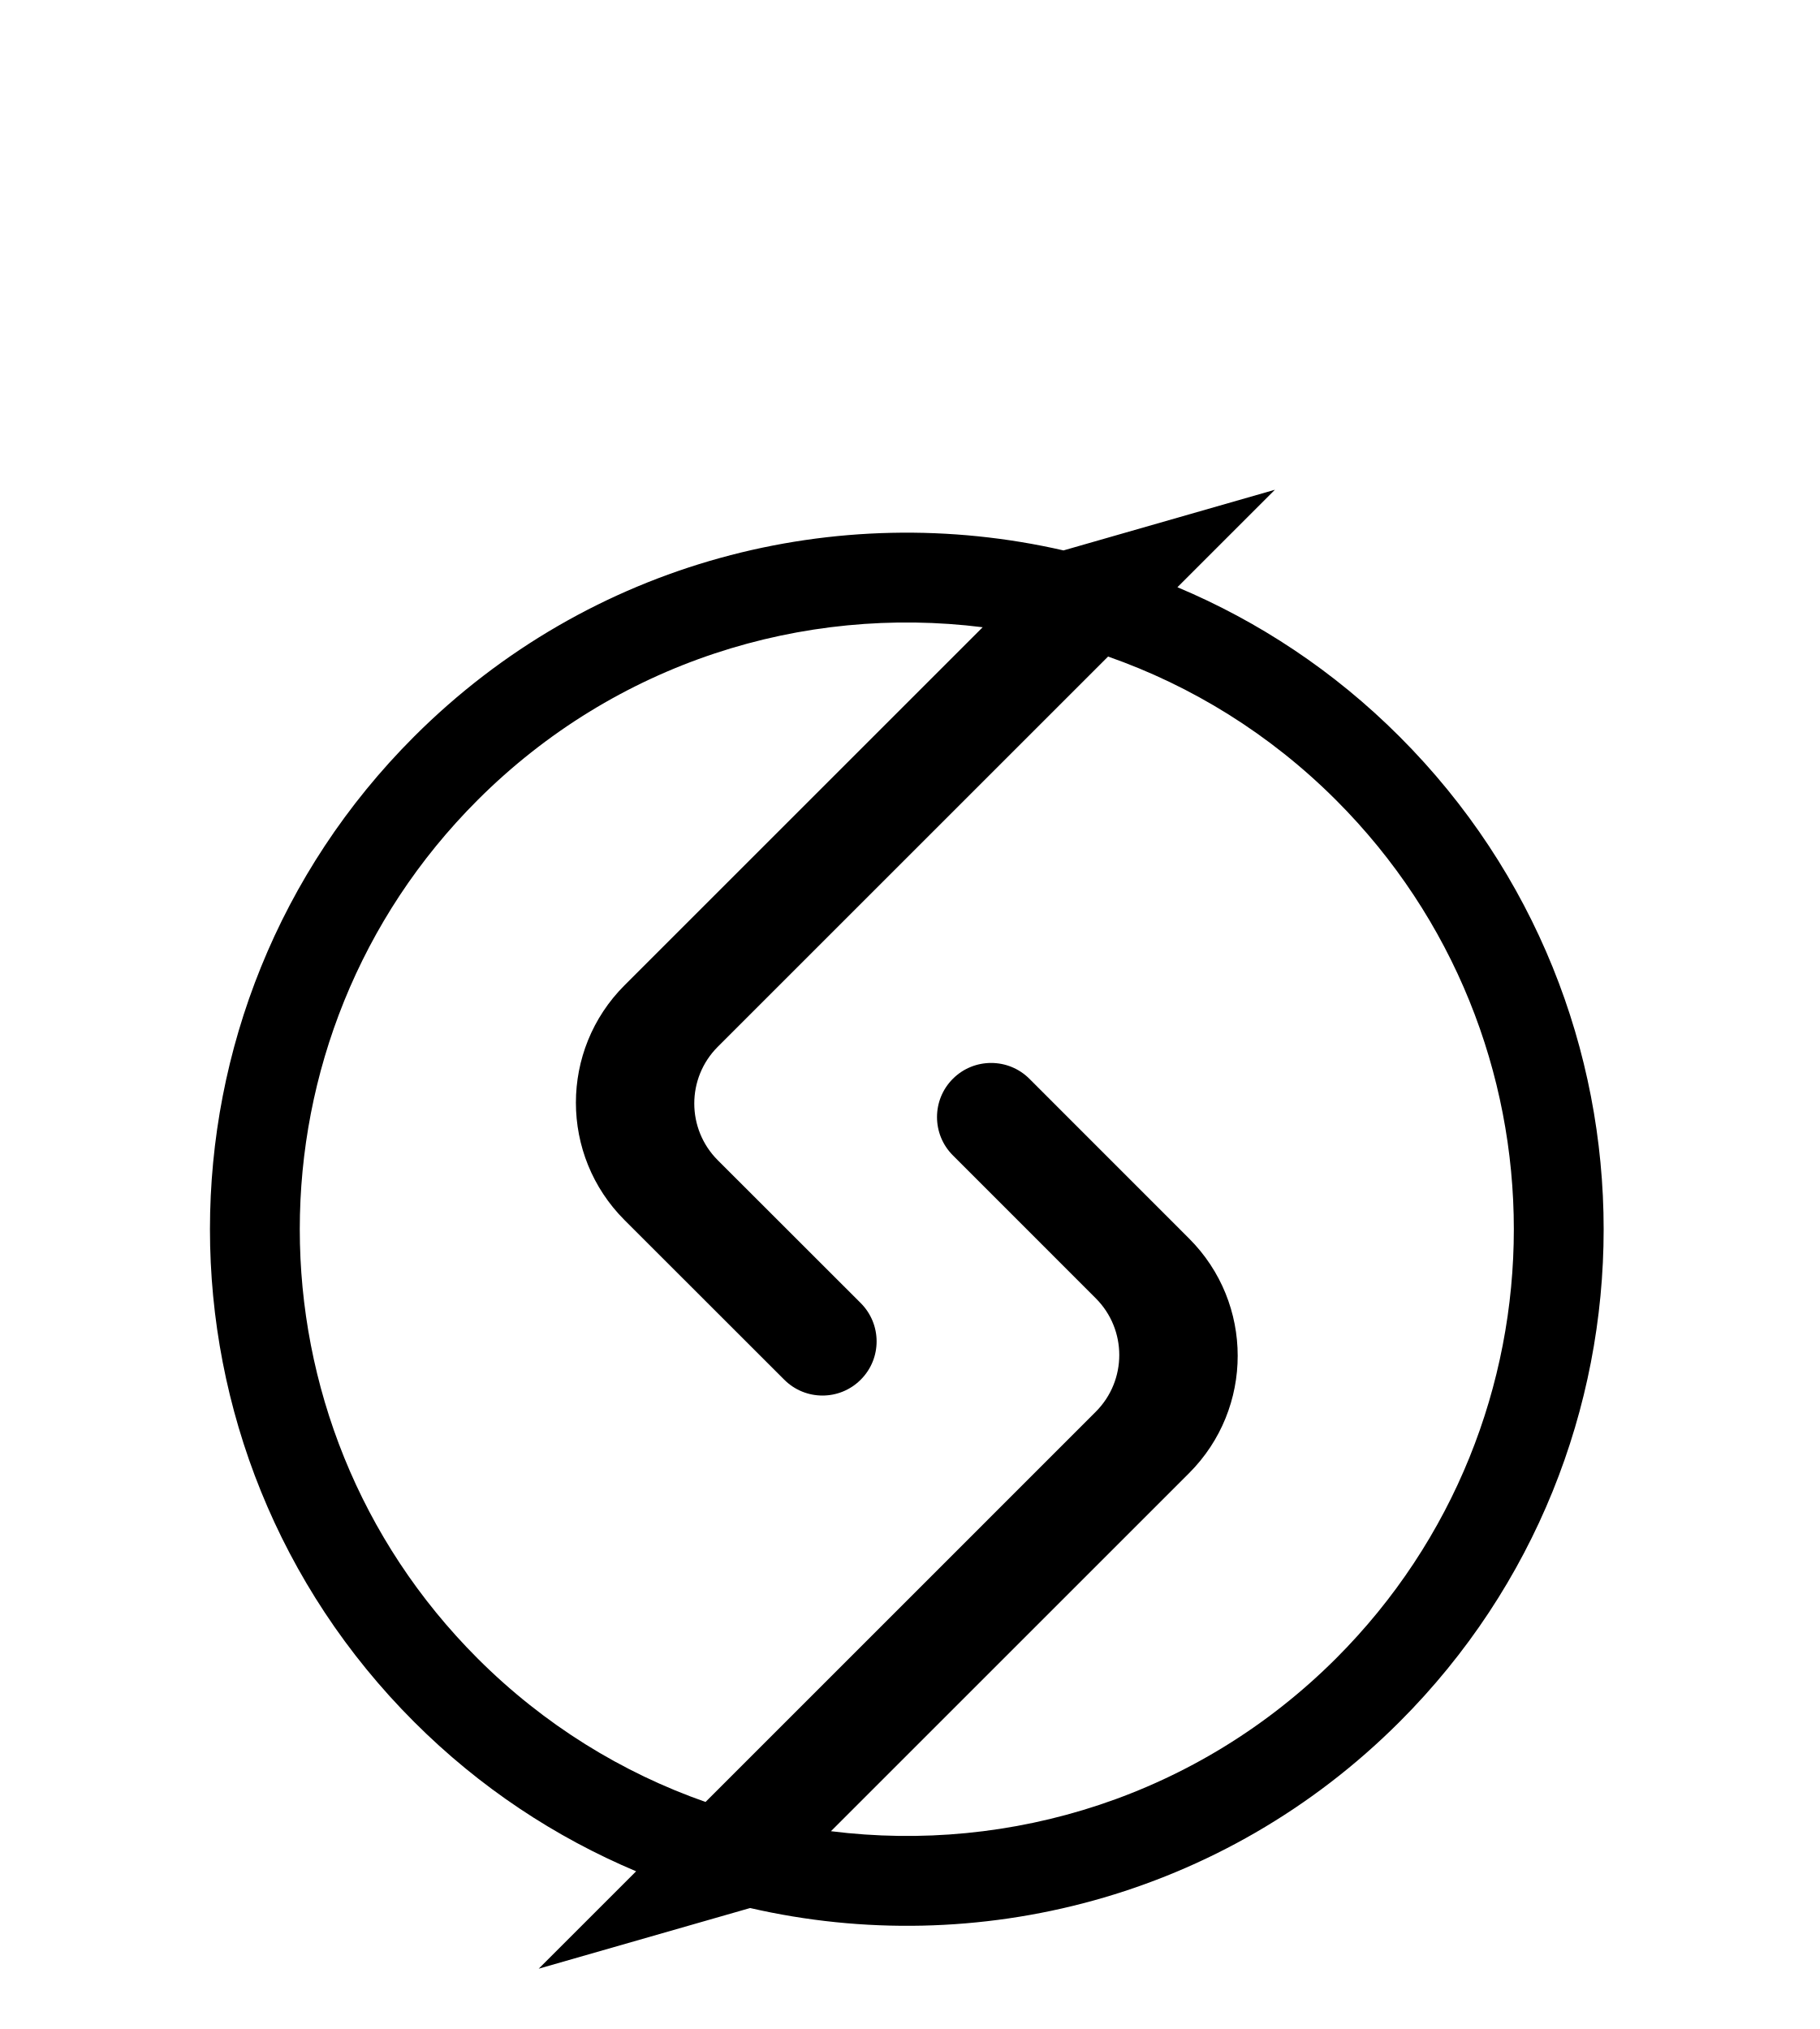
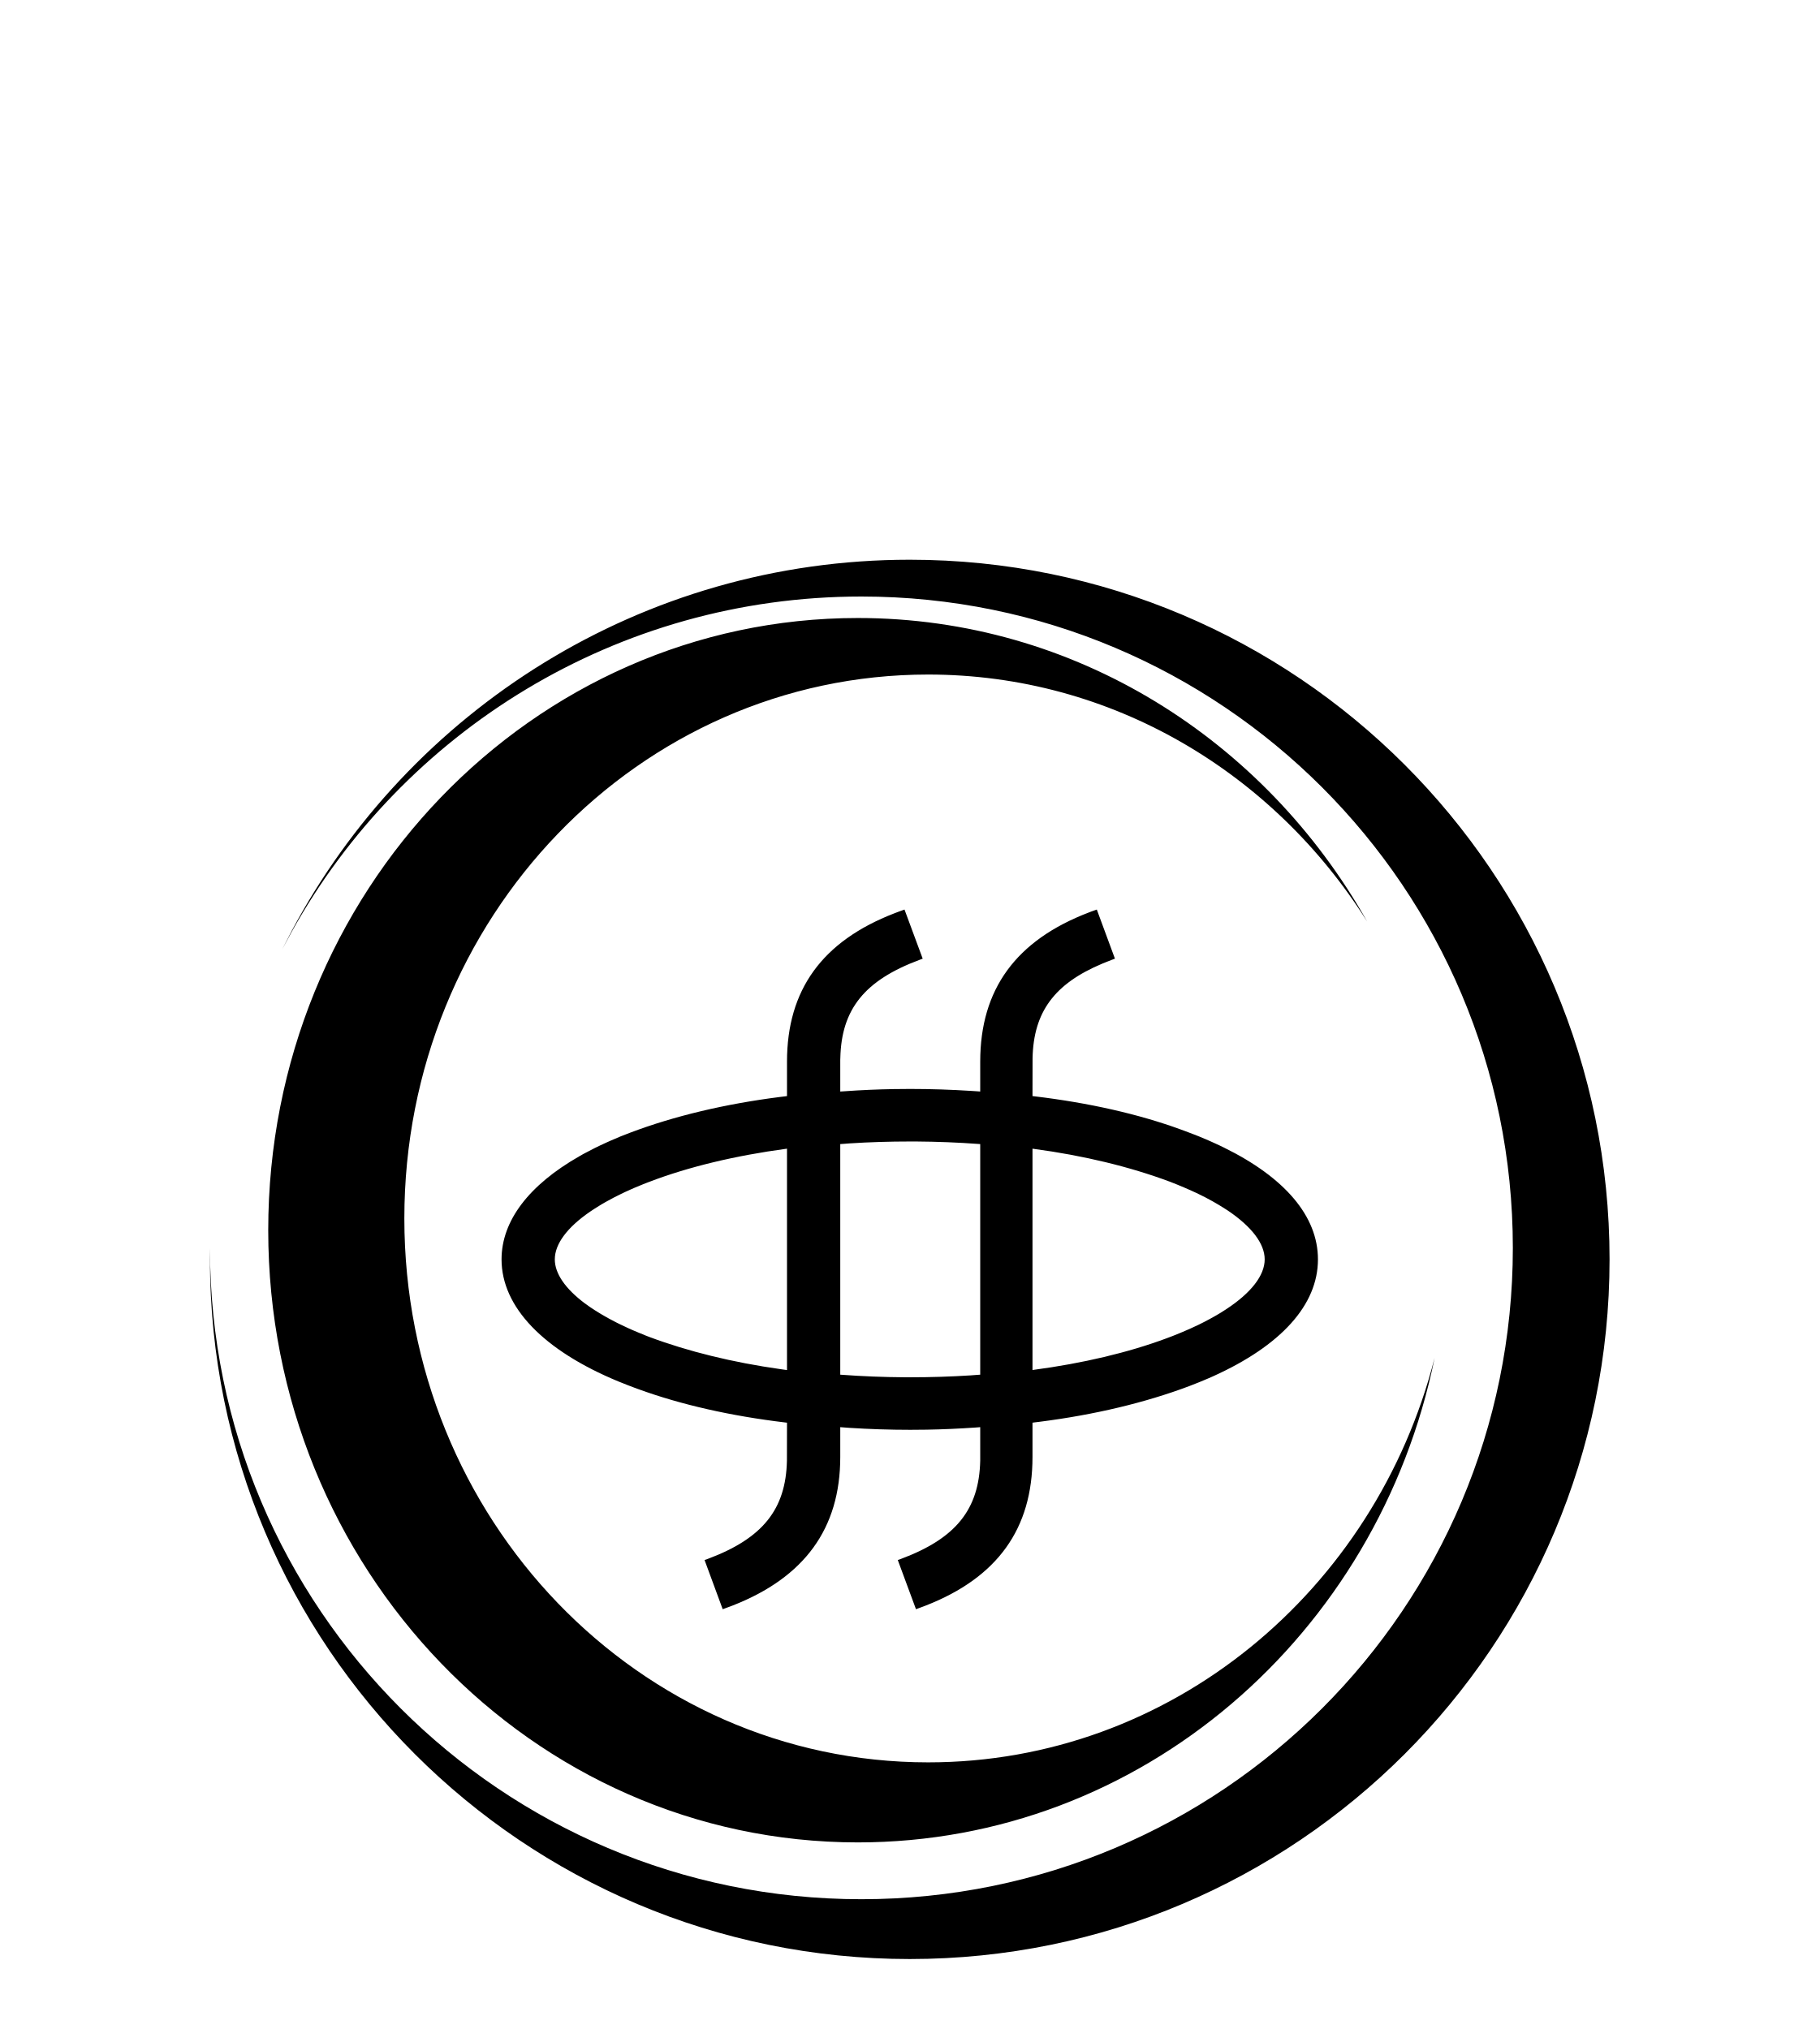
<svg xmlns="http://www.w3.org/2000/svg" width="26px" height="29px" viewBox="0 0 26 29" version="1.1">
  <g id="logo" stroke="none" stroke-width="1" fill="none" fill-rule="evenodd">
-     <path d="M19.092,23.703 C17.121,25.673 14.44,26.495 11.874,26.173 L16.991,21.056 C17.918,20.129 17.918,18.627 16.991,17.701 L14.71,15.419 C14.408,15.117 13.918,15.117 13.616,15.419 C13.314,15.721 13.314,16.211 13.616,16.513 L15.658,18.556 C16.106,19.004 16.106,19.73 15.658,20.178 L10.082,25.755 C8.892,25.338 7.775,24.654 6.824,23.703 C3.437,20.315 3.437,14.823 6.824,11.436 C8.795,9.465 11.476,8.643 14.042,8.965 L8.924,14.083 C7.998,15.009 7.998,16.511 8.924,17.438 L11.206,19.719 C11.508,20.022 11.998,20.022 12.3,19.719 C12.602,19.417 12.602,18.928 12.3,18.625 L10.257,16.583 C9.809,16.135 9.809,15.409 10.257,14.961 L15.834,9.384 C17.024,9.801 18.141,10.485 19.092,11.436 C22.479,14.823 22.479,20.315 19.092,23.703 M19.999,10.528 C19.06,9.588 17.979,8.878 16.825,8.393 L18.218,7 L15.197,7.867 C11.965,7.125 8.435,8.01 5.917,10.528 C2.028,14.417 2.028,20.722 5.917,24.61 C6.856,25.55 7.937,26.26 9.09,26.746 L7.698,28.138 L10.719,27.271 C13.951,28.014 17.481,27.128 19.999,24.61 C23.888,20.722 23.888,14.417 19.999,10.528" id="Fill-1" fill="#000000" />
+     <path d="M13,8 C18.523,8 23,12.477 23,18 C23,23.523 18.523,28 13,28 C7.477,28 3,23.523 3,18 L3,17.836 C3,22.977 7.168,27.145 12.309,27.145 C17.451,27.145 21.618,22.977 21.618,17.836 C21.618,12.694 17.451,8.526 12.309,8.526 C8.808,8.526 5.758,10.459 4.169,13.316 L4.033,13.568 L4.165,13.312 C5.845,10.152 9.171,8 13,8 Z M12.258,8.833 C15.362,8.833 18.074,10.576 19.536,13.171 C18.2,11.046 15.889,9.641 13.263,9.641 C9.129,9.641 5.778,13.122 5.778,17.415 C5.778,21.709 9.129,25.189 13.263,25.189 C16.734,25.189 19.652,22.736 20.5,19.408 C19.692,23.365 16.309,26.333 12.258,26.333 C7.605,26.333 3.833,22.416 3.833,17.583 C3.833,12.751 7.605,8.833 12.258,8.833 Z M15.673,13 L15.932,13.702 L15.884,13.72 C15.857,13.731 15.83,13.741 15.803,13.752 L15.751,13.773 C15.065,14.061 14.769,14.466 14.755,15.124 L14.754,15.666 L14.78,15.669 C15.559,15.762 16.271,15.923 16.88,16.146 L16.937,16.167 L16.992,16.188 C17.016,16.197 17.039,16.206 17.063,16.215 L17.132,16.242 C17.178,16.261 17.222,16.28 17.267,16.299 L17.332,16.328 C17.364,16.343 17.396,16.357 17.428,16.372 L17.49,16.402 C18.36,16.83 18.833,17.383 18.833,18 C18.833,18.653 18.303,19.234 17.332,19.672 L17.266,19.701 C17.178,19.739 17.087,19.776 16.992,19.812 C16.365,20.048 15.641,20.221 14.857,20.321 L14.783,20.33 L14.754,20.334 L14.754,20.825 C14.754,21.85 14.253,22.547 13.231,22.947 L13.2,22.959 L13.089,23 L12.829,22.297 L12.877,22.28 C13.658,21.988 13.992,21.575 14.007,20.876 L14.007,20.851 L14.007,20.825 L14.007,20.398 L13.945,20.403 C13.711,20.419 13.476,20.43 13.242,20.434 L13.124,20.435 L13.007,20.436 C12.716,20.436 12.418,20.426 12.137,20.408 L12.044,20.401 L12.007,20.398 L12.007,20.825 C12.007,21.845 11.497,22.545 10.47,22.947 L10.439,22.959 L10.327,23 L10.068,22.297 L10.116,22.28 C10.896,21.988 11.23,21.575 11.245,20.876 L11.246,20.334 L11.22,20.331 C10.441,20.238 9.729,20.076 9.12,19.854 L9.063,19.833 L8.973,19.799 L8.903,19.771 L8.835,19.744 C7.765,19.301 7.167,18.681 7.167,18 C7.167,17.448 7.56,16.936 8.279,16.526 L8.335,16.494 C8.44,16.437 8.552,16.381 8.67,16.328 L8.735,16.299 C8.823,16.26 8.914,16.223 9.008,16.188 C9.635,15.951 10.359,15.779 11.143,15.679 L11.217,15.67 L11.246,15.666 L11.246,15.174 C11.246,14.148 11.749,13.452 12.782,13.053 L12.845,13.029 L12.925,13 L13.185,13.702 L13.137,13.72 C12.356,14.012 12.023,14.424 12.008,15.124 L12.007,15.149 L12.007,15.174 L12.007,15.601 L12.069,15.597 C12.303,15.58 12.538,15.57 12.772,15.566 L12.89,15.565 L13.007,15.564 C13.298,15.564 13.596,15.574 13.877,15.592 L13.97,15.598 L14.007,15.601 L14.007,15.174 C14.007,14.14 14.518,13.439 15.561,13.041 L15.592,13.029 L15.673,13 Z M13.089,16.315 L13.007,16.315 C12.71,16.315 12.422,16.324 12.144,16.342 L12.052,16.349 L12.007,16.352 L12.007,19.648 L12.037,19.65 C12.32,19.671 12.624,19.683 12.925,19.685 L13.007,19.685 C13.304,19.685 13.592,19.676 13.87,19.658 L13.962,19.651 L14.007,19.648 L14.007,16.352 L13.977,16.35 C13.694,16.329 13.39,16.317 13.089,16.315 Z M11.246,16.418 L11.237,16.419 C10.506,16.517 9.834,16.679 9.283,16.89 L9.251,16.902 L9.19,16.926 C9.15,16.942 9.11,16.959 9.071,16.975 L9.014,17 C9.005,17.005 8.995,17.009 8.986,17.013 L8.93,17.038 L8.876,17.064 L8.876,17.064 L8.824,17.09 L8.772,17.116 C8.688,17.16 8.609,17.204 8.537,17.25 L8.494,17.277 C8.487,17.281 8.48,17.286 8.473,17.291 L8.432,17.318 C8.106,17.542 7.928,17.779 7.928,18 C7.928,18.202 8.078,18.419 8.355,18.627 L8.393,18.654 C8.406,18.664 8.419,18.673 8.432,18.682 L8.473,18.709 C8.48,18.714 8.487,18.718 8.494,18.723 L8.537,18.75 C8.573,18.773 8.611,18.795 8.65,18.817 L8.698,18.844 L8.798,18.897 L8.85,18.923 L8.958,18.974 L8.986,18.987 L8.986,18.987 L9.042,19.012 C9.052,19.016 9.062,19.02 9.071,19.024 L9.13,19.049 L9.19,19.073 C9.2,19.077 9.21,19.082 9.22,19.086 L9.282,19.11 C9.836,19.317 10.471,19.473 11.161,19.57 L11.246,19.582 L11.246,16.418 Z M14.754,16.418 L14.754,19.582 L14.763,19.58 C15.472,19.486 16.125,19.331 16.667,19.129 L16.749,19.098 L16.81,19.074 L16.87,19.049 C16.88,19.045 16.89,19.041 16.899,19.037 L16.957,19.012 L17.014,18.987 C17.033,18.978 17.051,18.97 17.07,18.961 L17.124,18.936 C17.239,18.88 17.345,18.822 17.441,18.764 L17.527,18.709 C17.879,18.477 18.072,18.229 18.072,18 C18.072,17.775 17.886,17.533 17.548,17.304 L17.506,17.277 C17.492,17.268 17.478,17.259 17.463,17.25 L17.419,17.223 C17.404,17.214 17.389,17.205 17.373,17.196 L17.326,17.169 C17.294,17.151 17.261,17.134 17.228,17.116 L17.176,17.09 C17.168,17.086 17.159,17.081 17.15,17.077 L17.097,17.051 C17.088,17.047 17.079,17.043 17.07,17.039 L17.014,17.013 C17.005,17.009 16.996,17.005 16.986,17.001 L16.929,16.976 C16.861,16.947 16.791,16.918 16.718,16.89 C16.145,16.676 15.486,16.516 14.769,16.42 L14.754,16.418 Z" id="Combined-Shape" fill="#000000" fill-rule="nonzero" />
  </g>
</svg>
